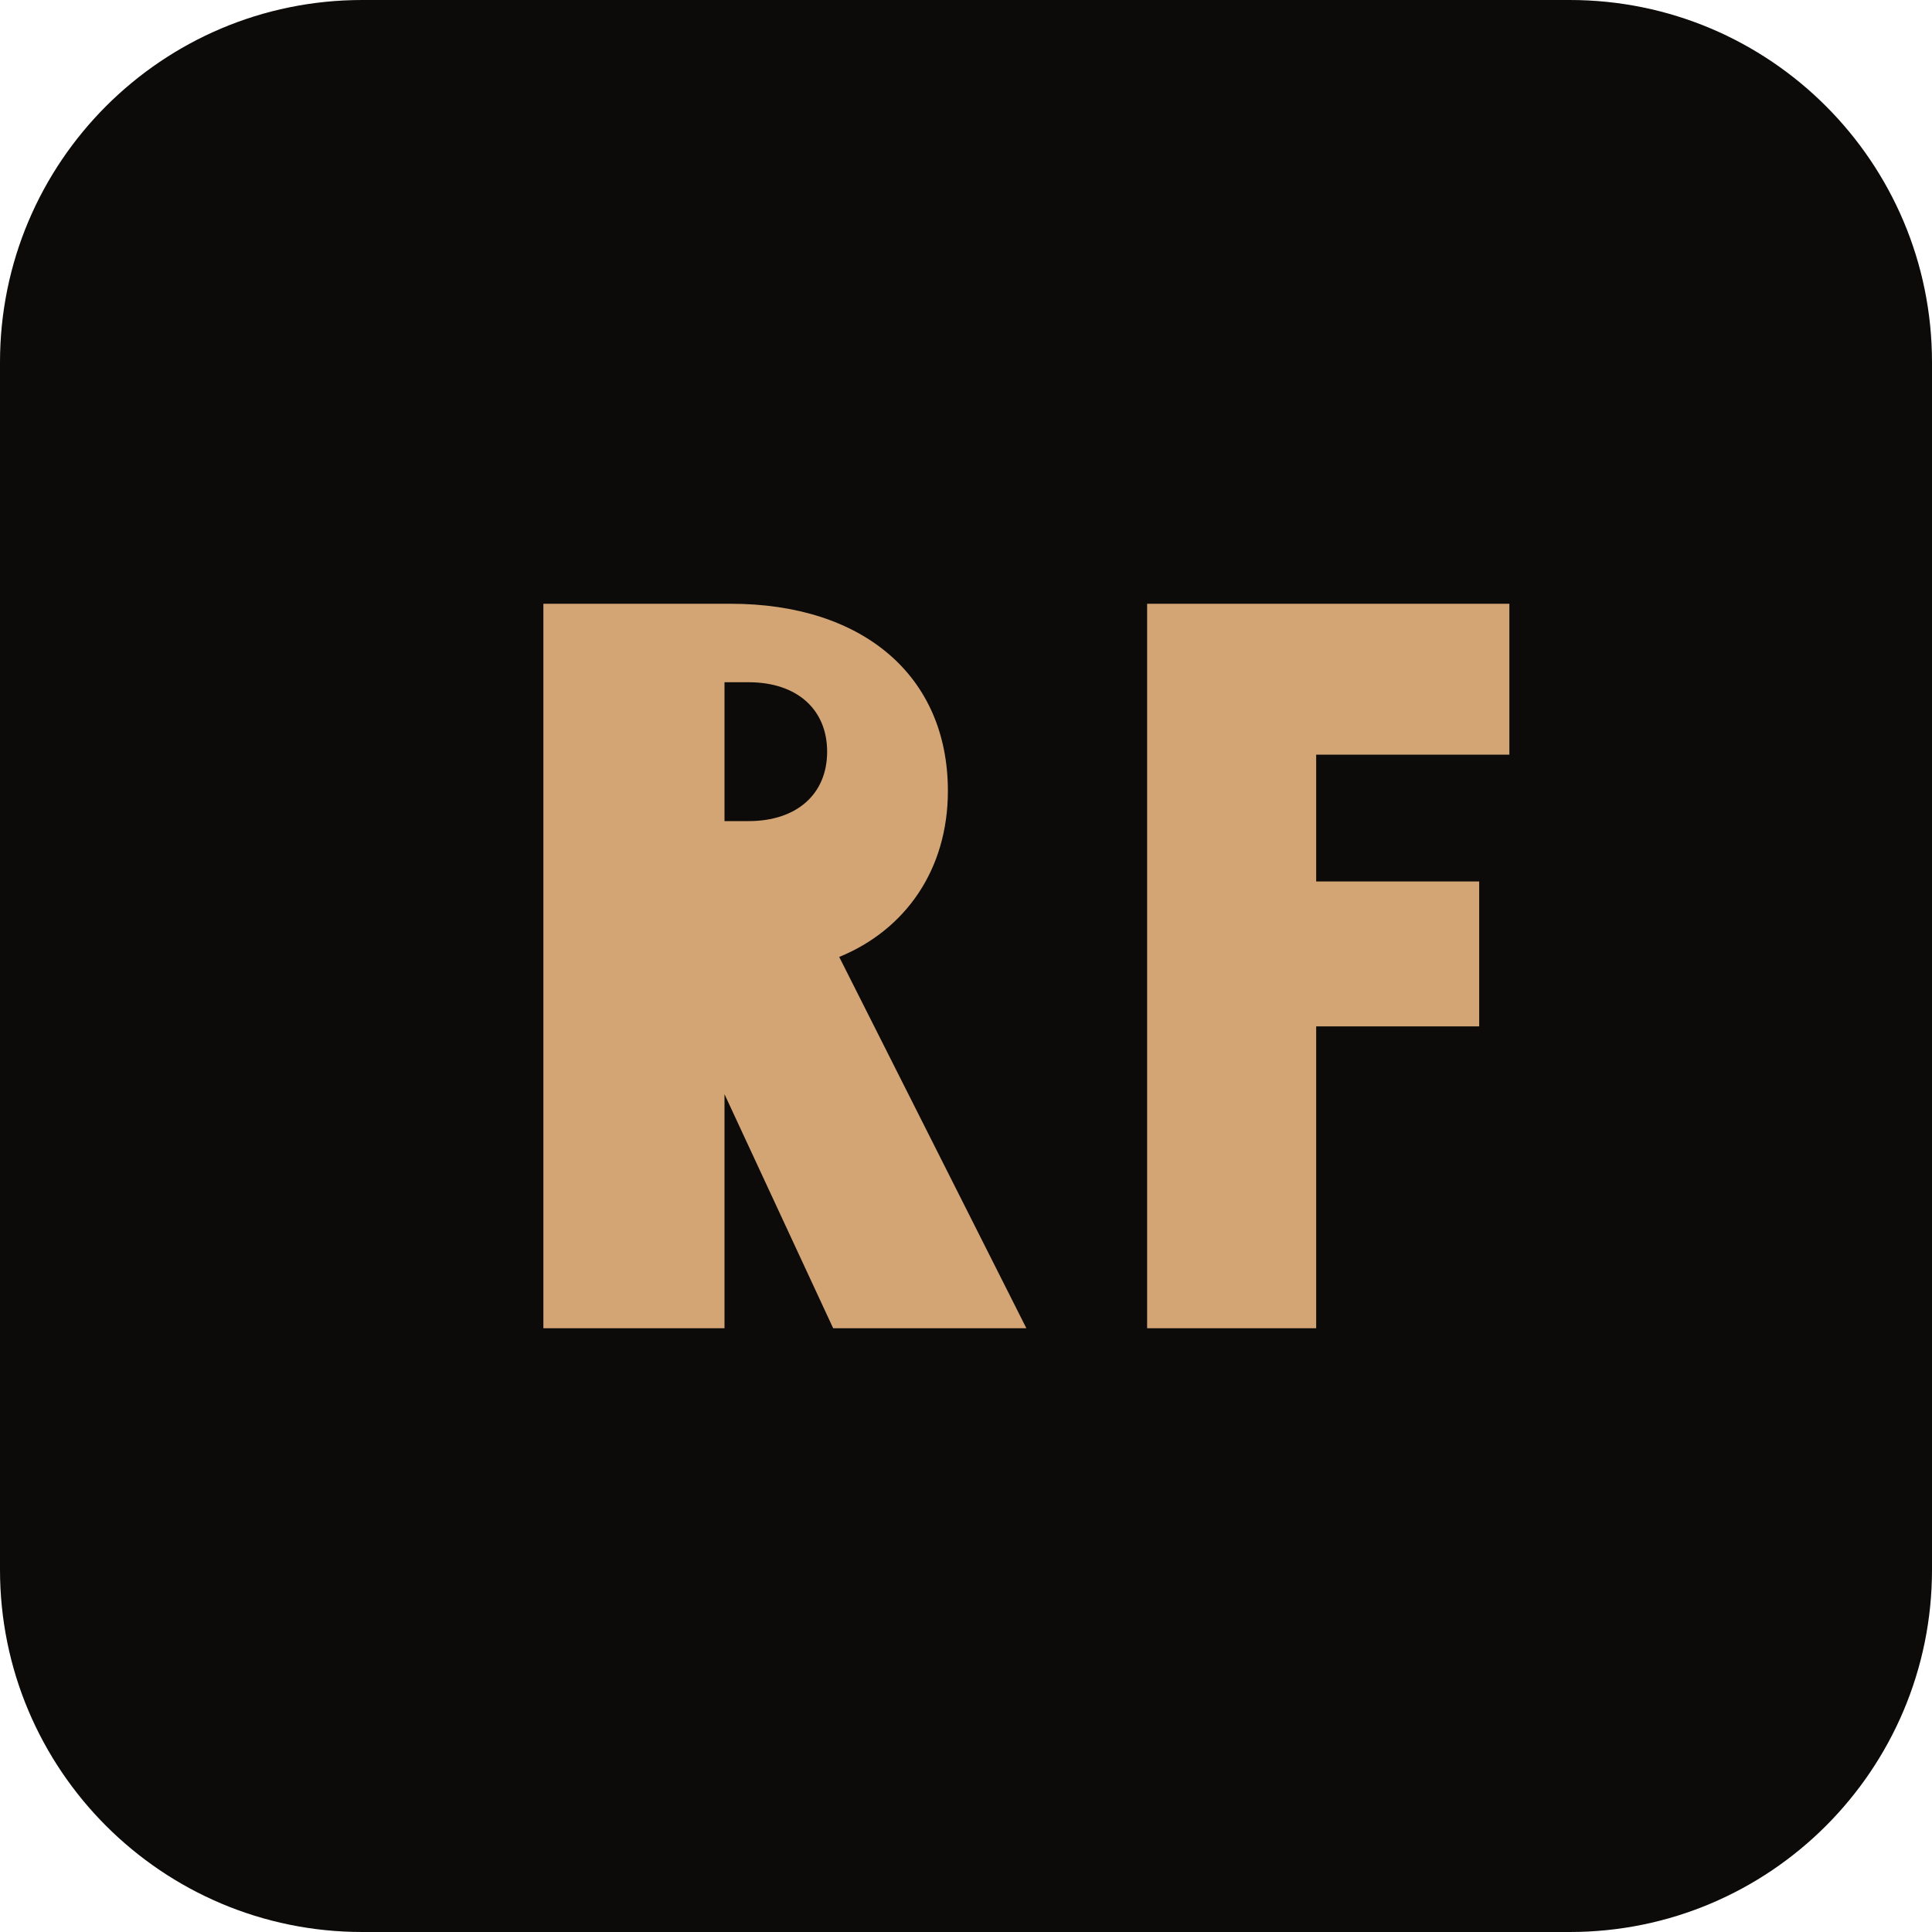
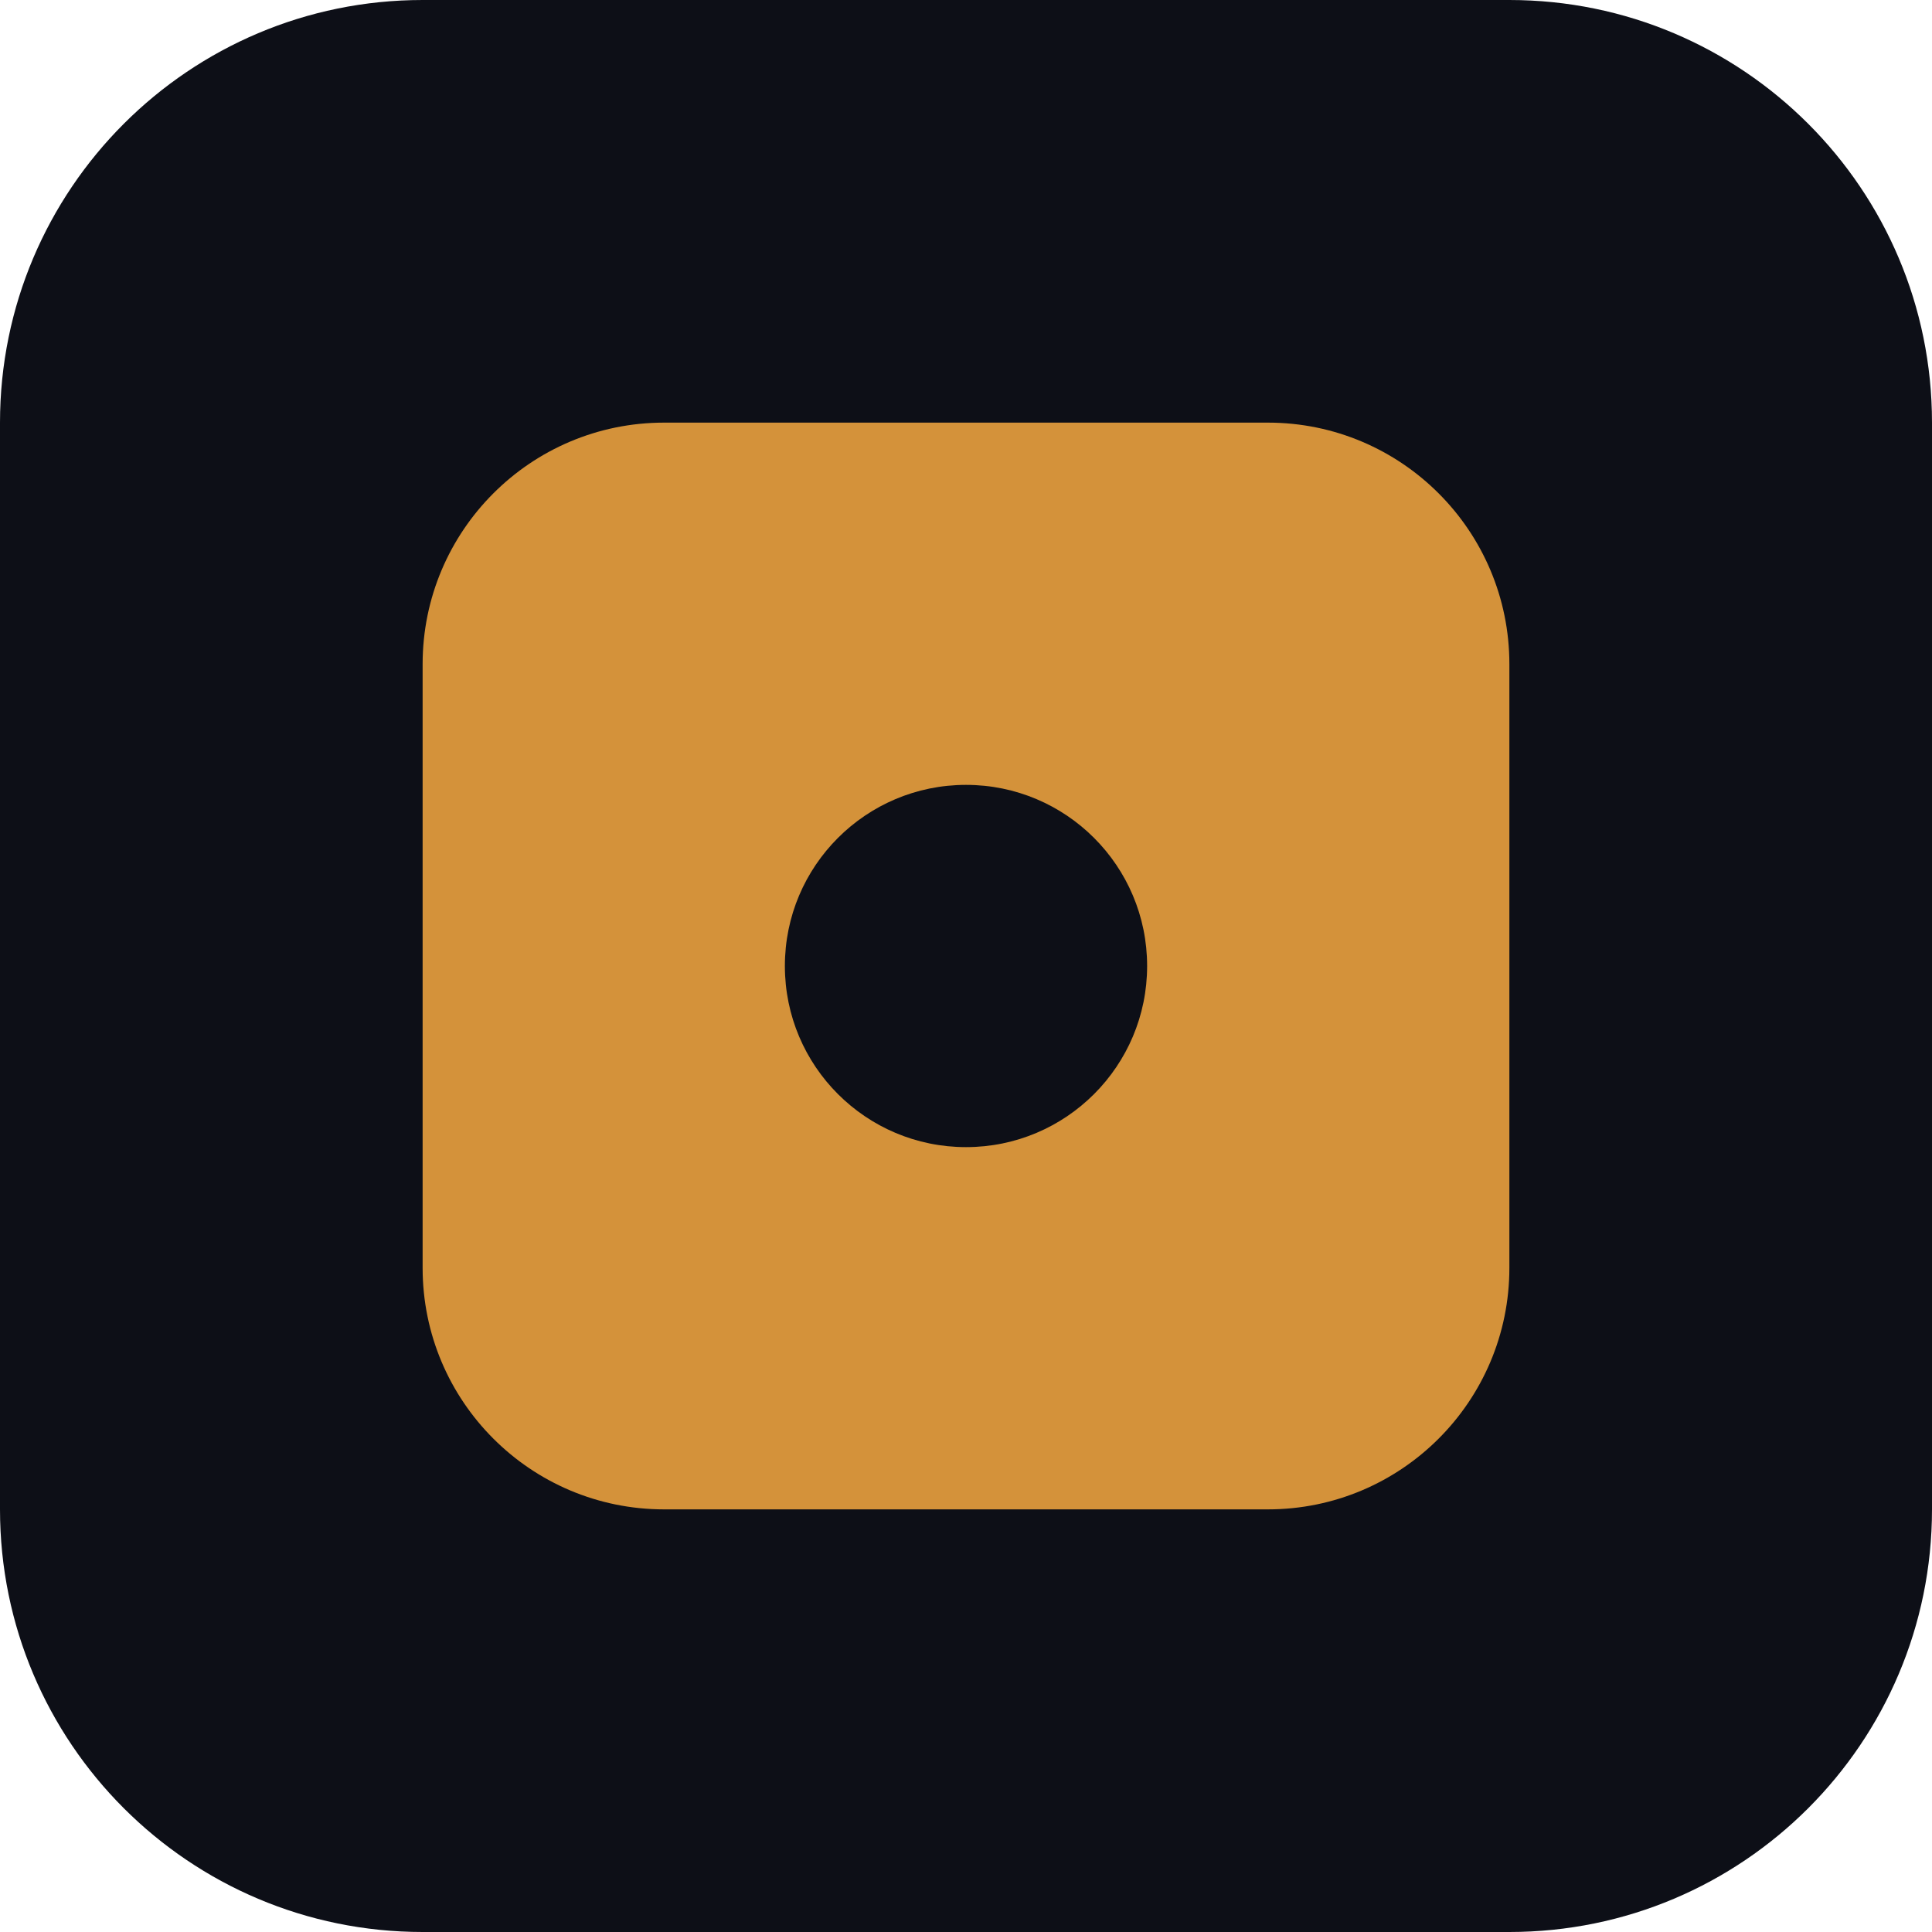
<svg xmlns="http://www.w3.org/2000/svg" viewBox="0 0 64 64" fill="none">
-   <rect width="64" height="64" rx="12" fill="#0C0B0A" />
-   <path d="M18 44V20h6.2c4.4 0 7.2 2.4 7.2 6.2 0 2.6-1.4 4.6-3.6 5.5L34 44h-6.4l-5.2-11.2H24V44H18zm6-16.8h.8c1.6 0 2.6-.9 2.6-2.3s-1-2.3-2.6-2.3H24v4.6zM38 44V20h12v5h-6.4v4.2H49v4.8h-5.4V44H38z" fill="#D4A574" />
+   <rect width="64" height="64" rx="14" fill="#0d0f17" />
+   <rect x="14" y="14" width="36" height="36" rx="8" fill="#d4923a" />
+   <circle cx="32" cy="32" r="6" fill="#0d0f17" />
</svg>
